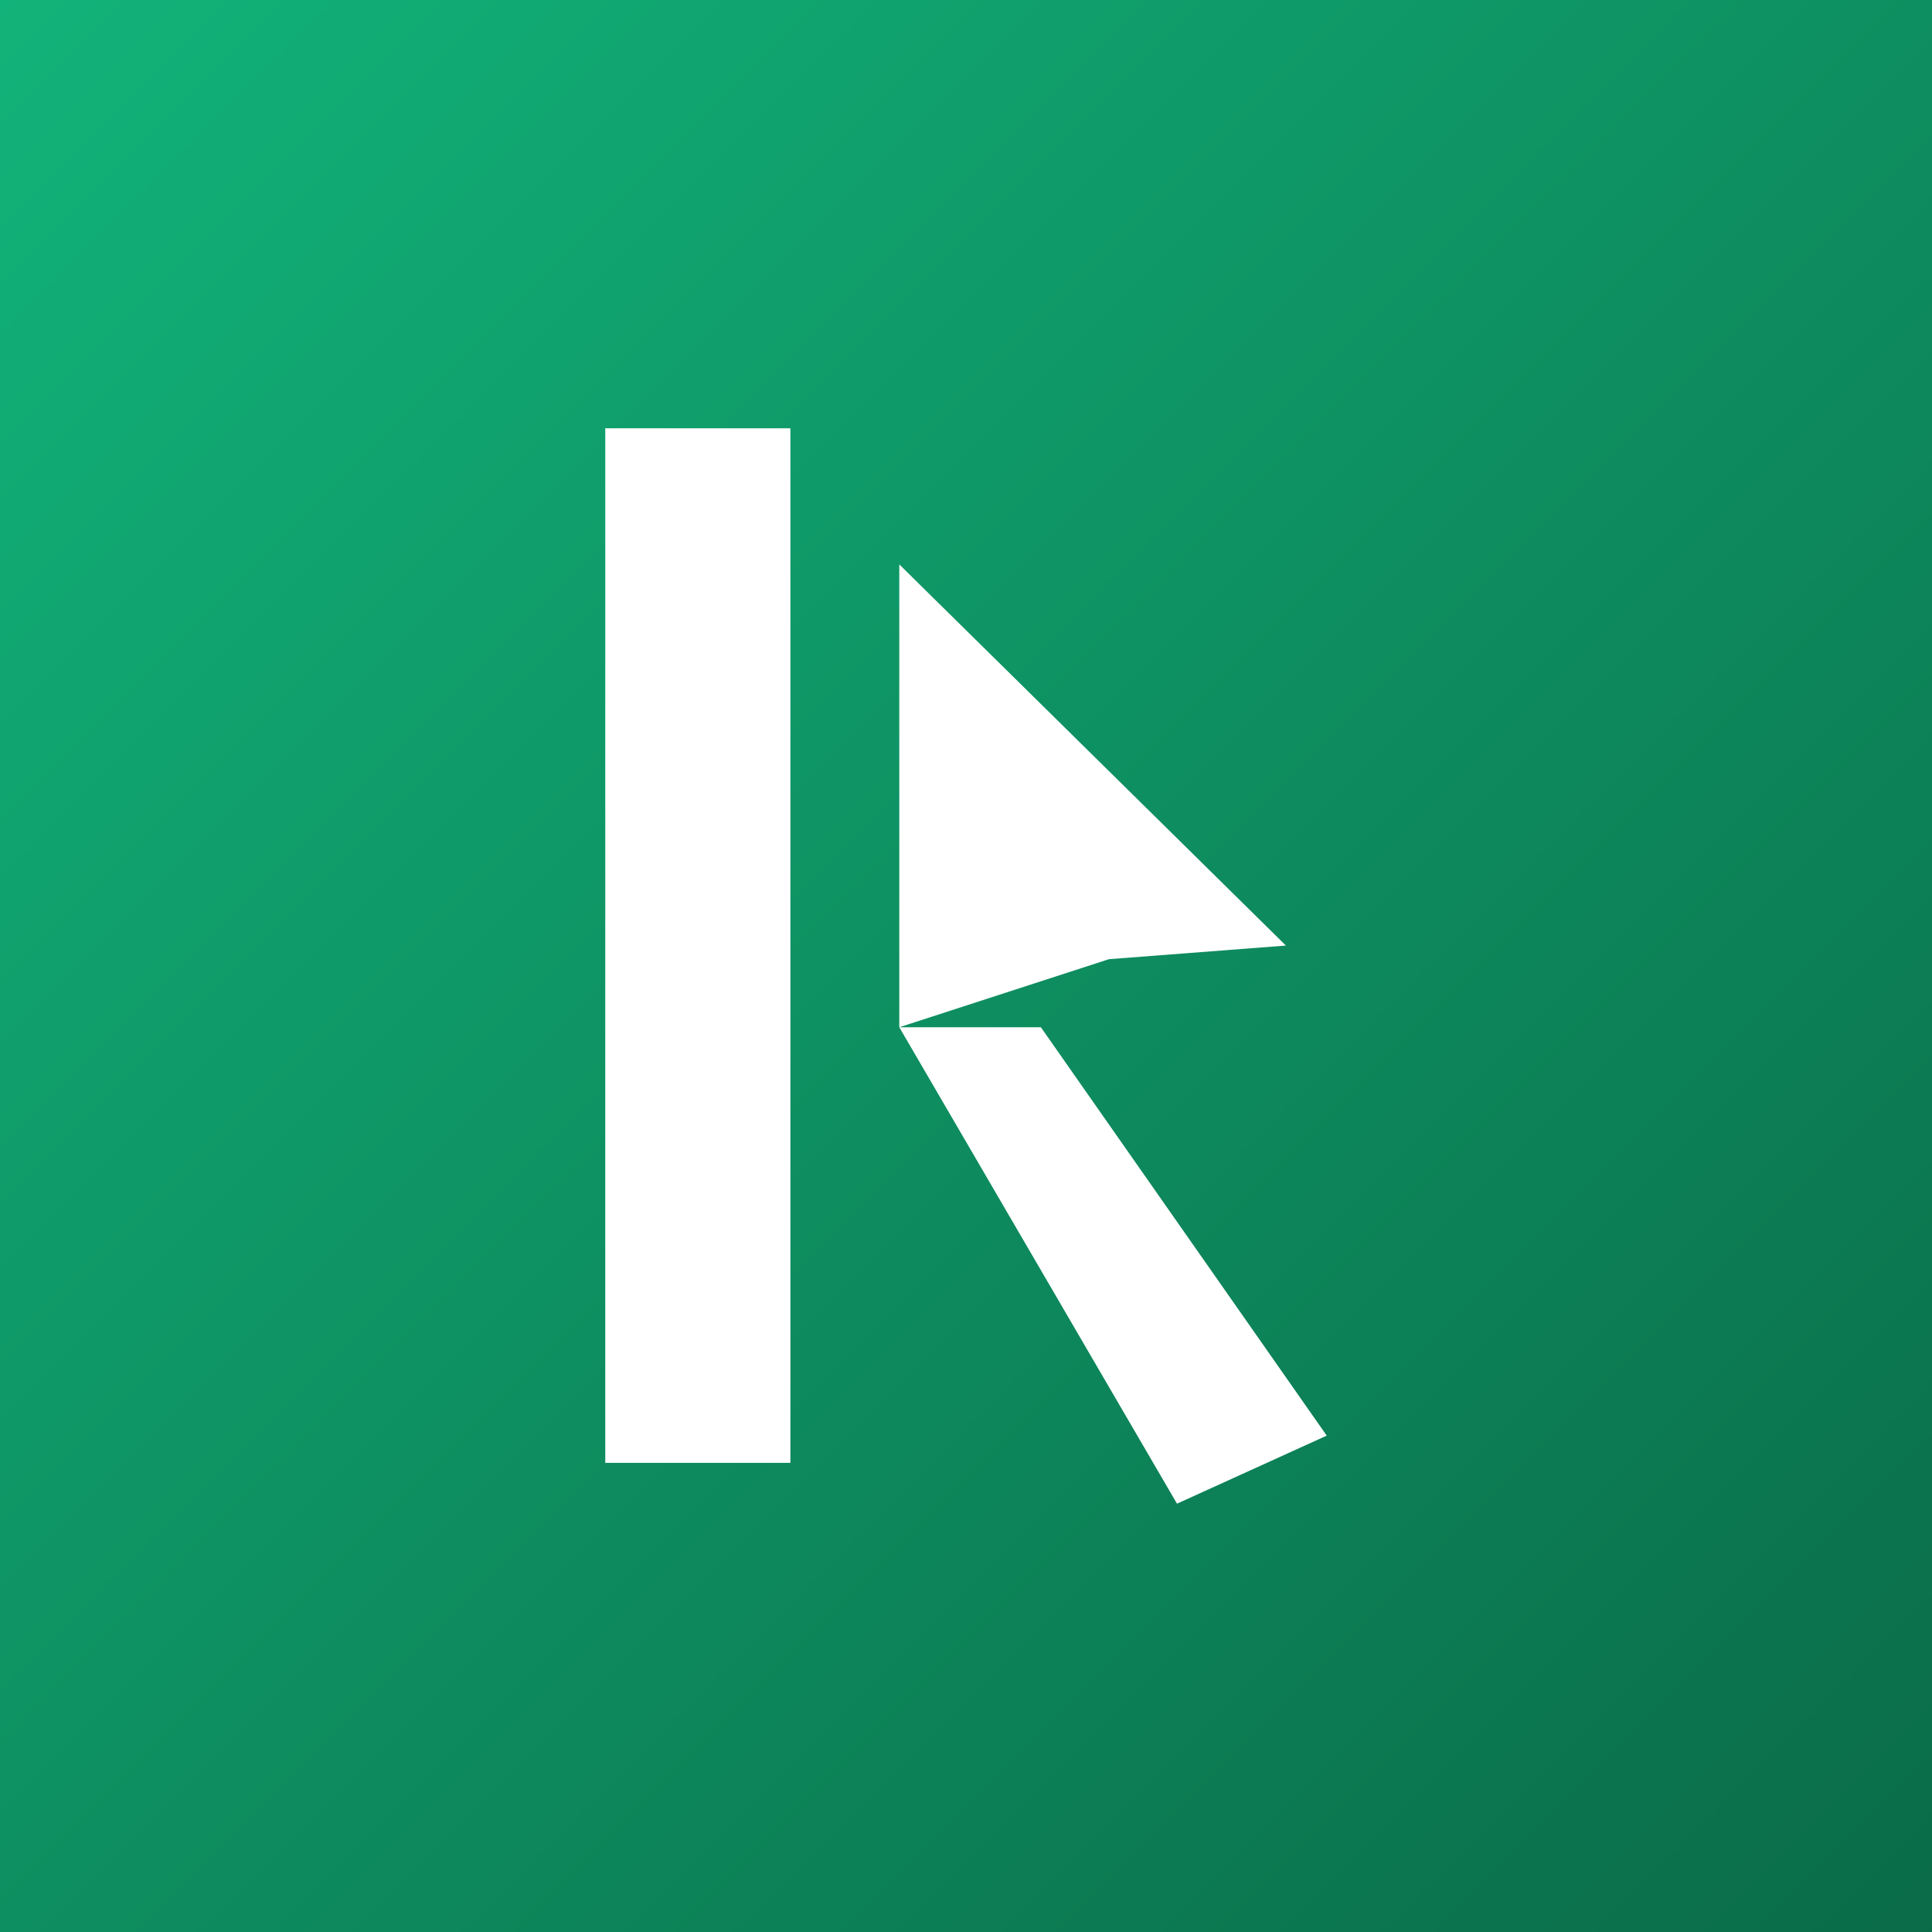
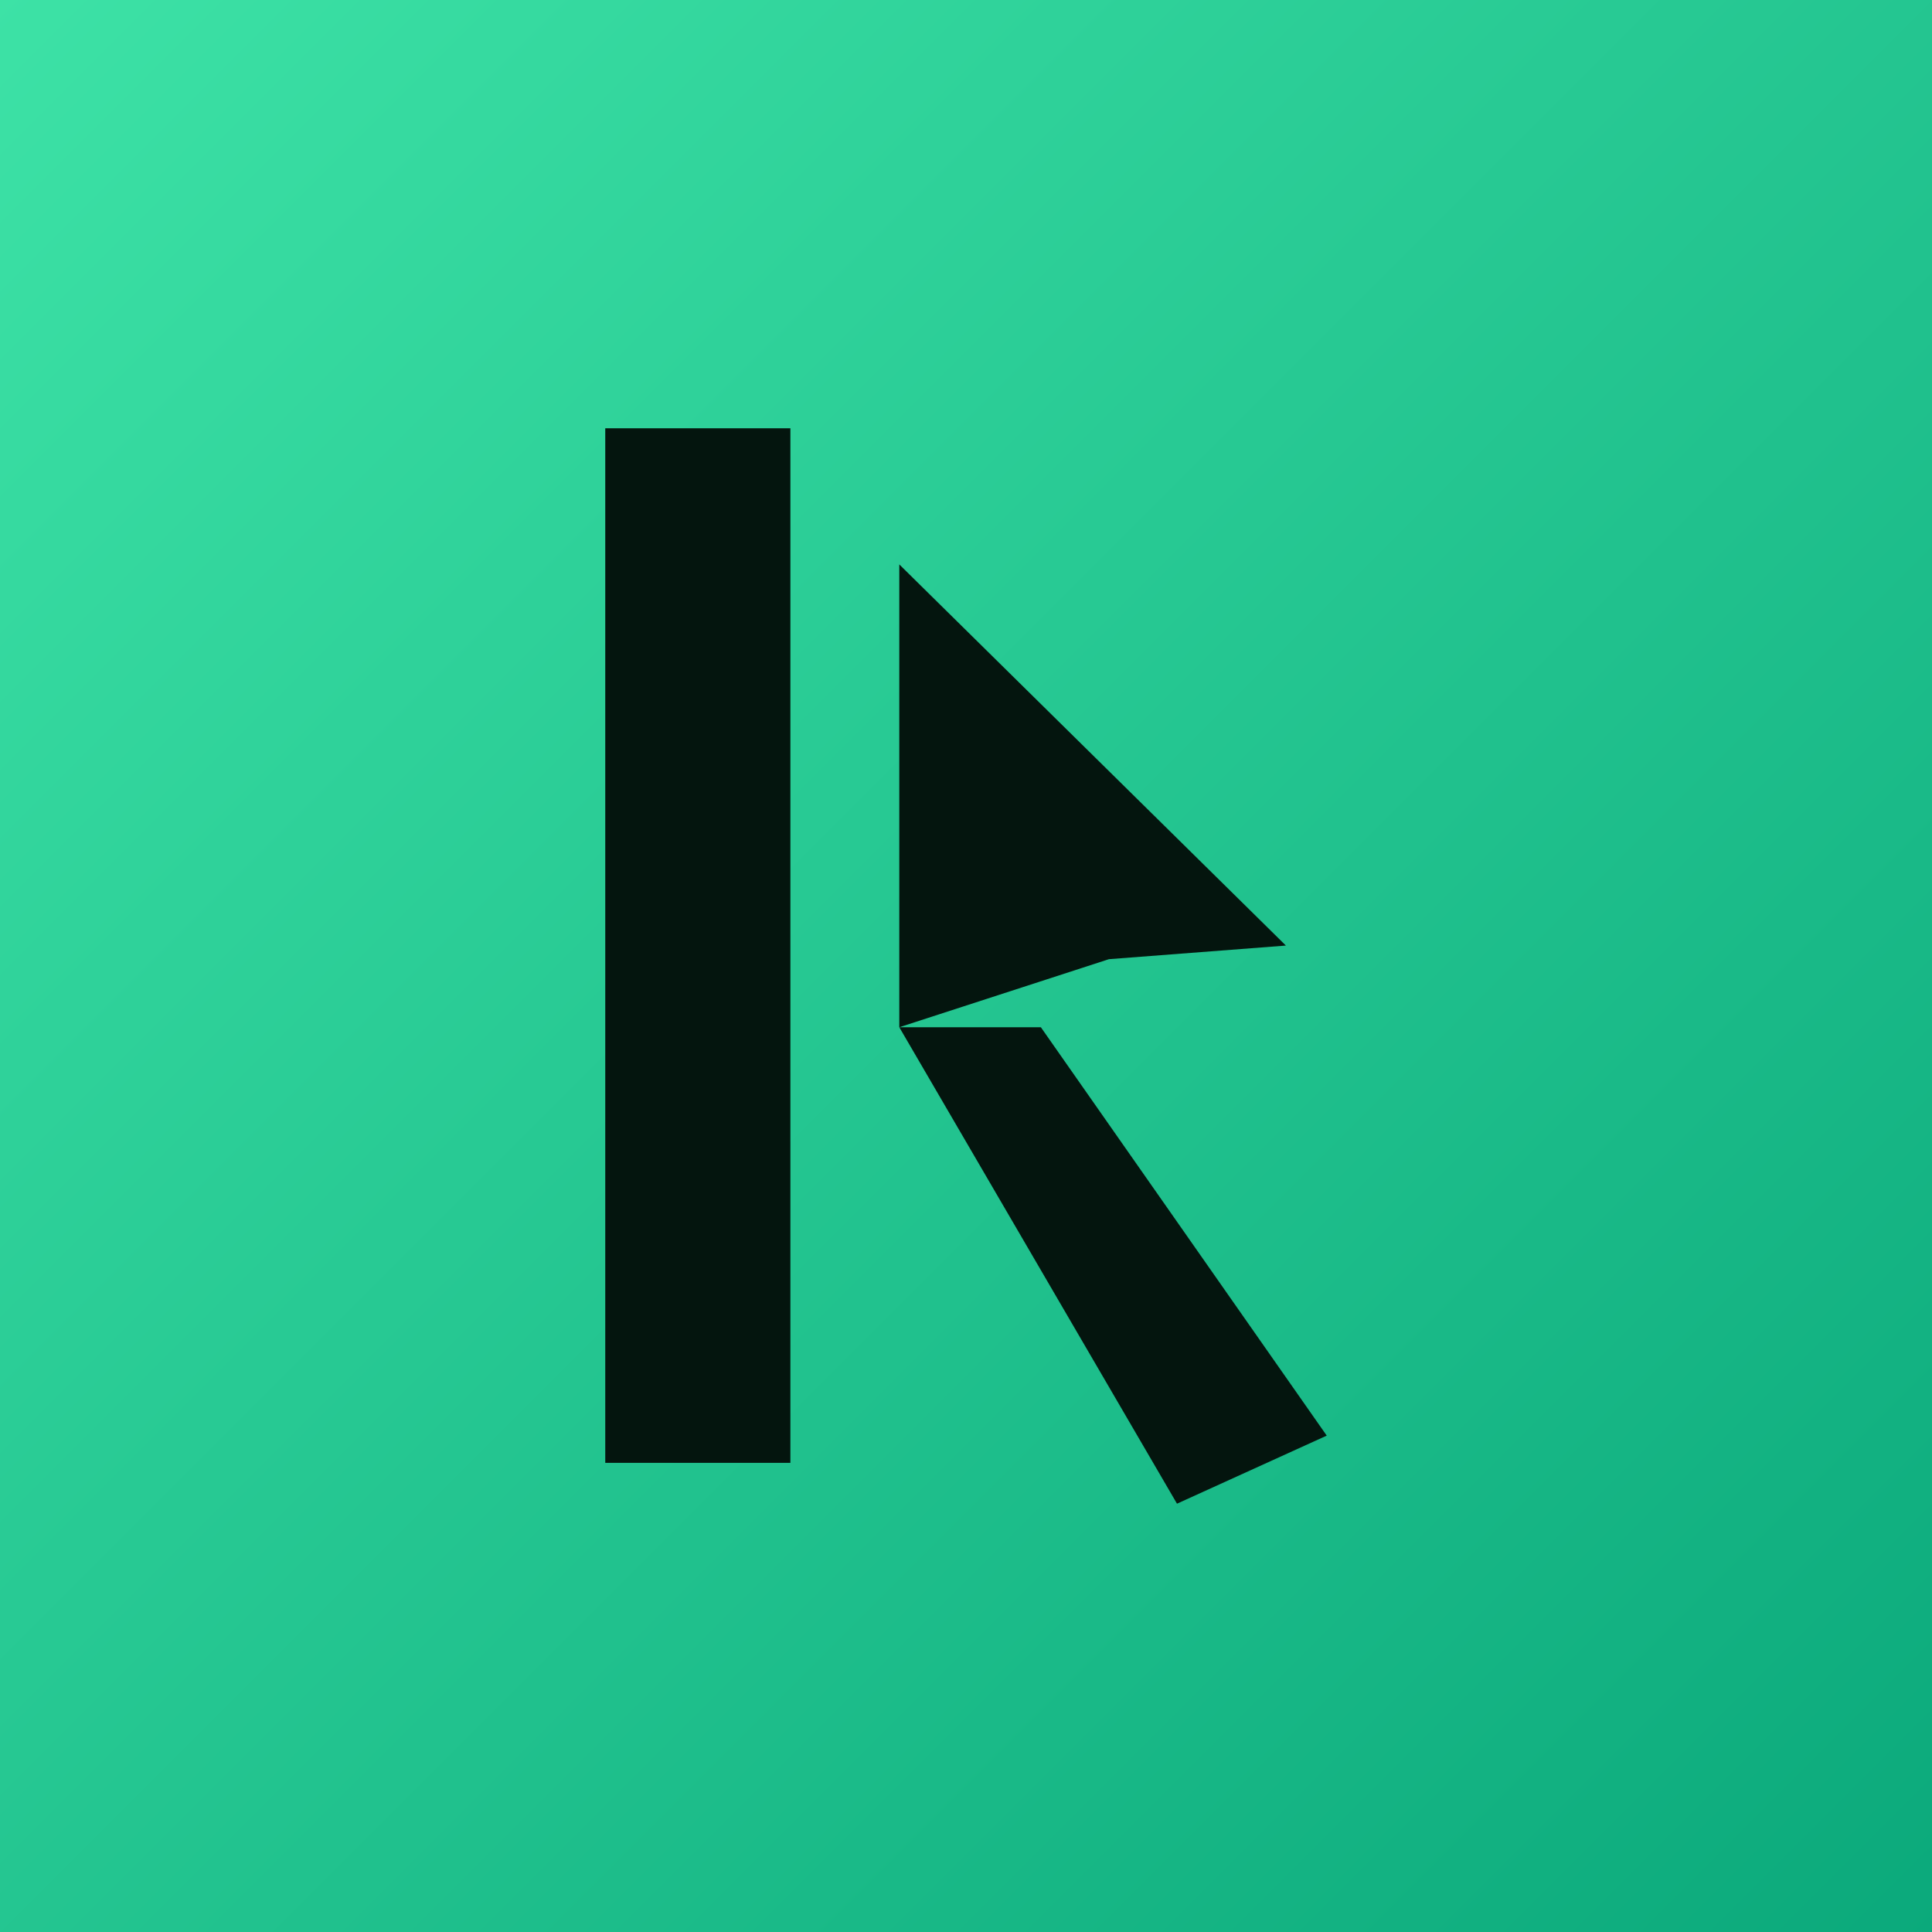
<svg xmlns="http://www.w3.org/2000/svg" viewBox="0 0 512 512">
  <defs>
    <linearGradient id="g" x1="0" y1="0" x2="1" y2="1">
-       <stop offset="0" stop-color="#12B37A" />
-       <stop offset="1" stop-color="#0A6B48" />
+       <stop offset="0" stop-color="#3DE2A6" />
+       <stop offset="1" stop-color="#0BA97B" />
    </linearGradient>
  </defs>
  <rect width="512" height="512" fill="url(#g)" />
  <g transform="translate(160.4,113.5) scale(7.215)">
-     <rect x="0" y="0" width="6.8" height="38" fill="#FFF" />
-     <path d="M10.8 22 L10.8 5 L25 19 L18.5 19.5 Z" fill="#FFF" />
-     <path d="M10.8 22 L16 22 L26.5 37 L21 39.5 Z" fill="#FFF" />
+     <rect x="0" y="0" width="6.8" height="38" fill="#04150E" />
+     <path d="M10.8 22 L10.8 5 L25 19 L18.5 19.5 Z" fill="#04150E" />
+     <path d="M10.8 22 L16 22 L26.5 37 L21 39.5 Z" fill="#04150E" />
  </g>
</svg>
